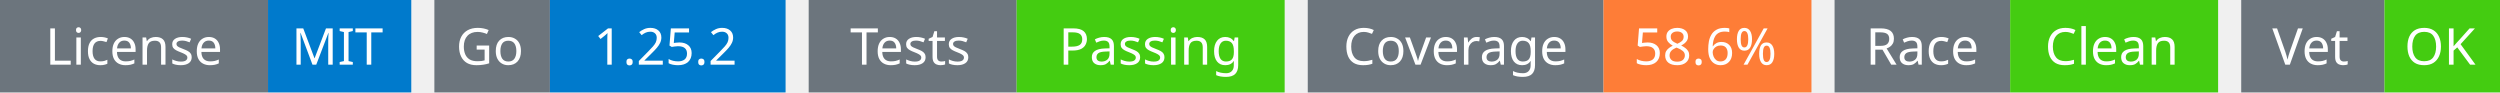
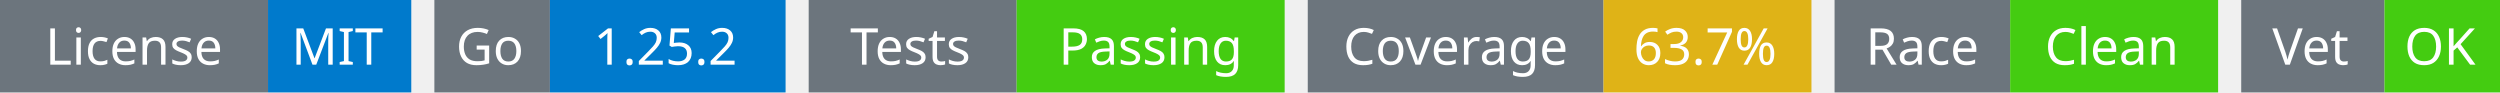
<svg xmlns="http://www.w3.org/2000/svg" width="541" height="20" viewBox="0 0 541 20">
  <g transform="translate(0, 0)">
    <rect x="0" y="0" width="58" height="20" fill="#6c757d" />
    <rect x="58" y="0" width="31" height="20" fill="#007acc" />
    <text x="29" y="14" text-anchor="middle" font-family="sans-serif" font-size="11" fill="white">License</text>
    <text x="73" y="14" text-anchor="middle" font-family="sans-serif" font-size="11" fill="white">MIT</text>
  </g>
  <g transform="translate(94, 0)">
    <rect x="0" y="0" width="25" height="20" fill="#6c757d" />
    <rect x="25" y="0" width="51" height="20" fill="#007acc" />
    <text x="12" y="14" text-anchor="middle" font-family="sans-serif" font-size="11" fill="white">Go</text>
    <text x="50" y="14" text-anchor="middle" font-family="sans-serif" font-size="11" fill="white">1.25.2</text>
  </g>
  <g transform="translate(175, 0)">
    <rect x="0" y="0" width="45" height="20" fill="#6c757d" />
    <rect x="45" y="0" width="58" height="20" fill="#4c1" />
    <text x="22" y="14" text-anchor="middle" font-family="sans-serif" font-size="11" fill="white">Tests</text>
    <text x="74" y="14" text-anchor="middle" font-family="sans-serif" font-size="11" fill="white">Passing</text>
  </g>
  <g transform="translate(283, 0)">
    <rect x="0" y="0" width="64" height="20" fill="#6c757d" />
-     <rect x="64" y="0" width="45" height="20" fill="#fe7d37" />
+     <rect x="64" y="0" width="45" height="20" fill="#dfb317" />
    <text x="32" y="14" text-anchor="middle" font-family="sans-serif" font-size="11" fill="white">Coverage</text>
-     <text x="86" y="14" text-anchor="middle" font-family="sans-serif" font-size="11" fill="white">58.6%</text>
+     <text x="86" y="14" text-anchor="middle" font-family="sans-serif" font-size="11" fill="white">63.7%</text>
  </g>
  <g transform="translate(397, 0)">
    <rect x="0" y="0" width="38" height="20" fill="#6c757d" />
    <rect x="38" y="0" width="45" height="20" fill="#4c1" />
    <text x="19" y="14" text-anchor="middle" font-family="sans-serif" font-size="11" fill="white">Race</text>
    <text x="60" y="14" text-anchor="middle" font-family="sans-serif" font-size="11" fill="white">Clean</text>
  </g>
  <g transform="translate(485, 0)">
    <rect x="0" y="0" width="31" height="20" fill="#6c757d" />
    <rect x="31" y="0" width="25" height="20" fill="#4c1" />
    <text x="15" y="14" text-anchor="middle" font-family="sans-serif" font-size="11" fill="white">Vet</text>
    <text x="43" y="14" text-anchor="middle" font-family="sans-serif" font-size="11" fill="white">OK</text>
  </g>
</svg>
